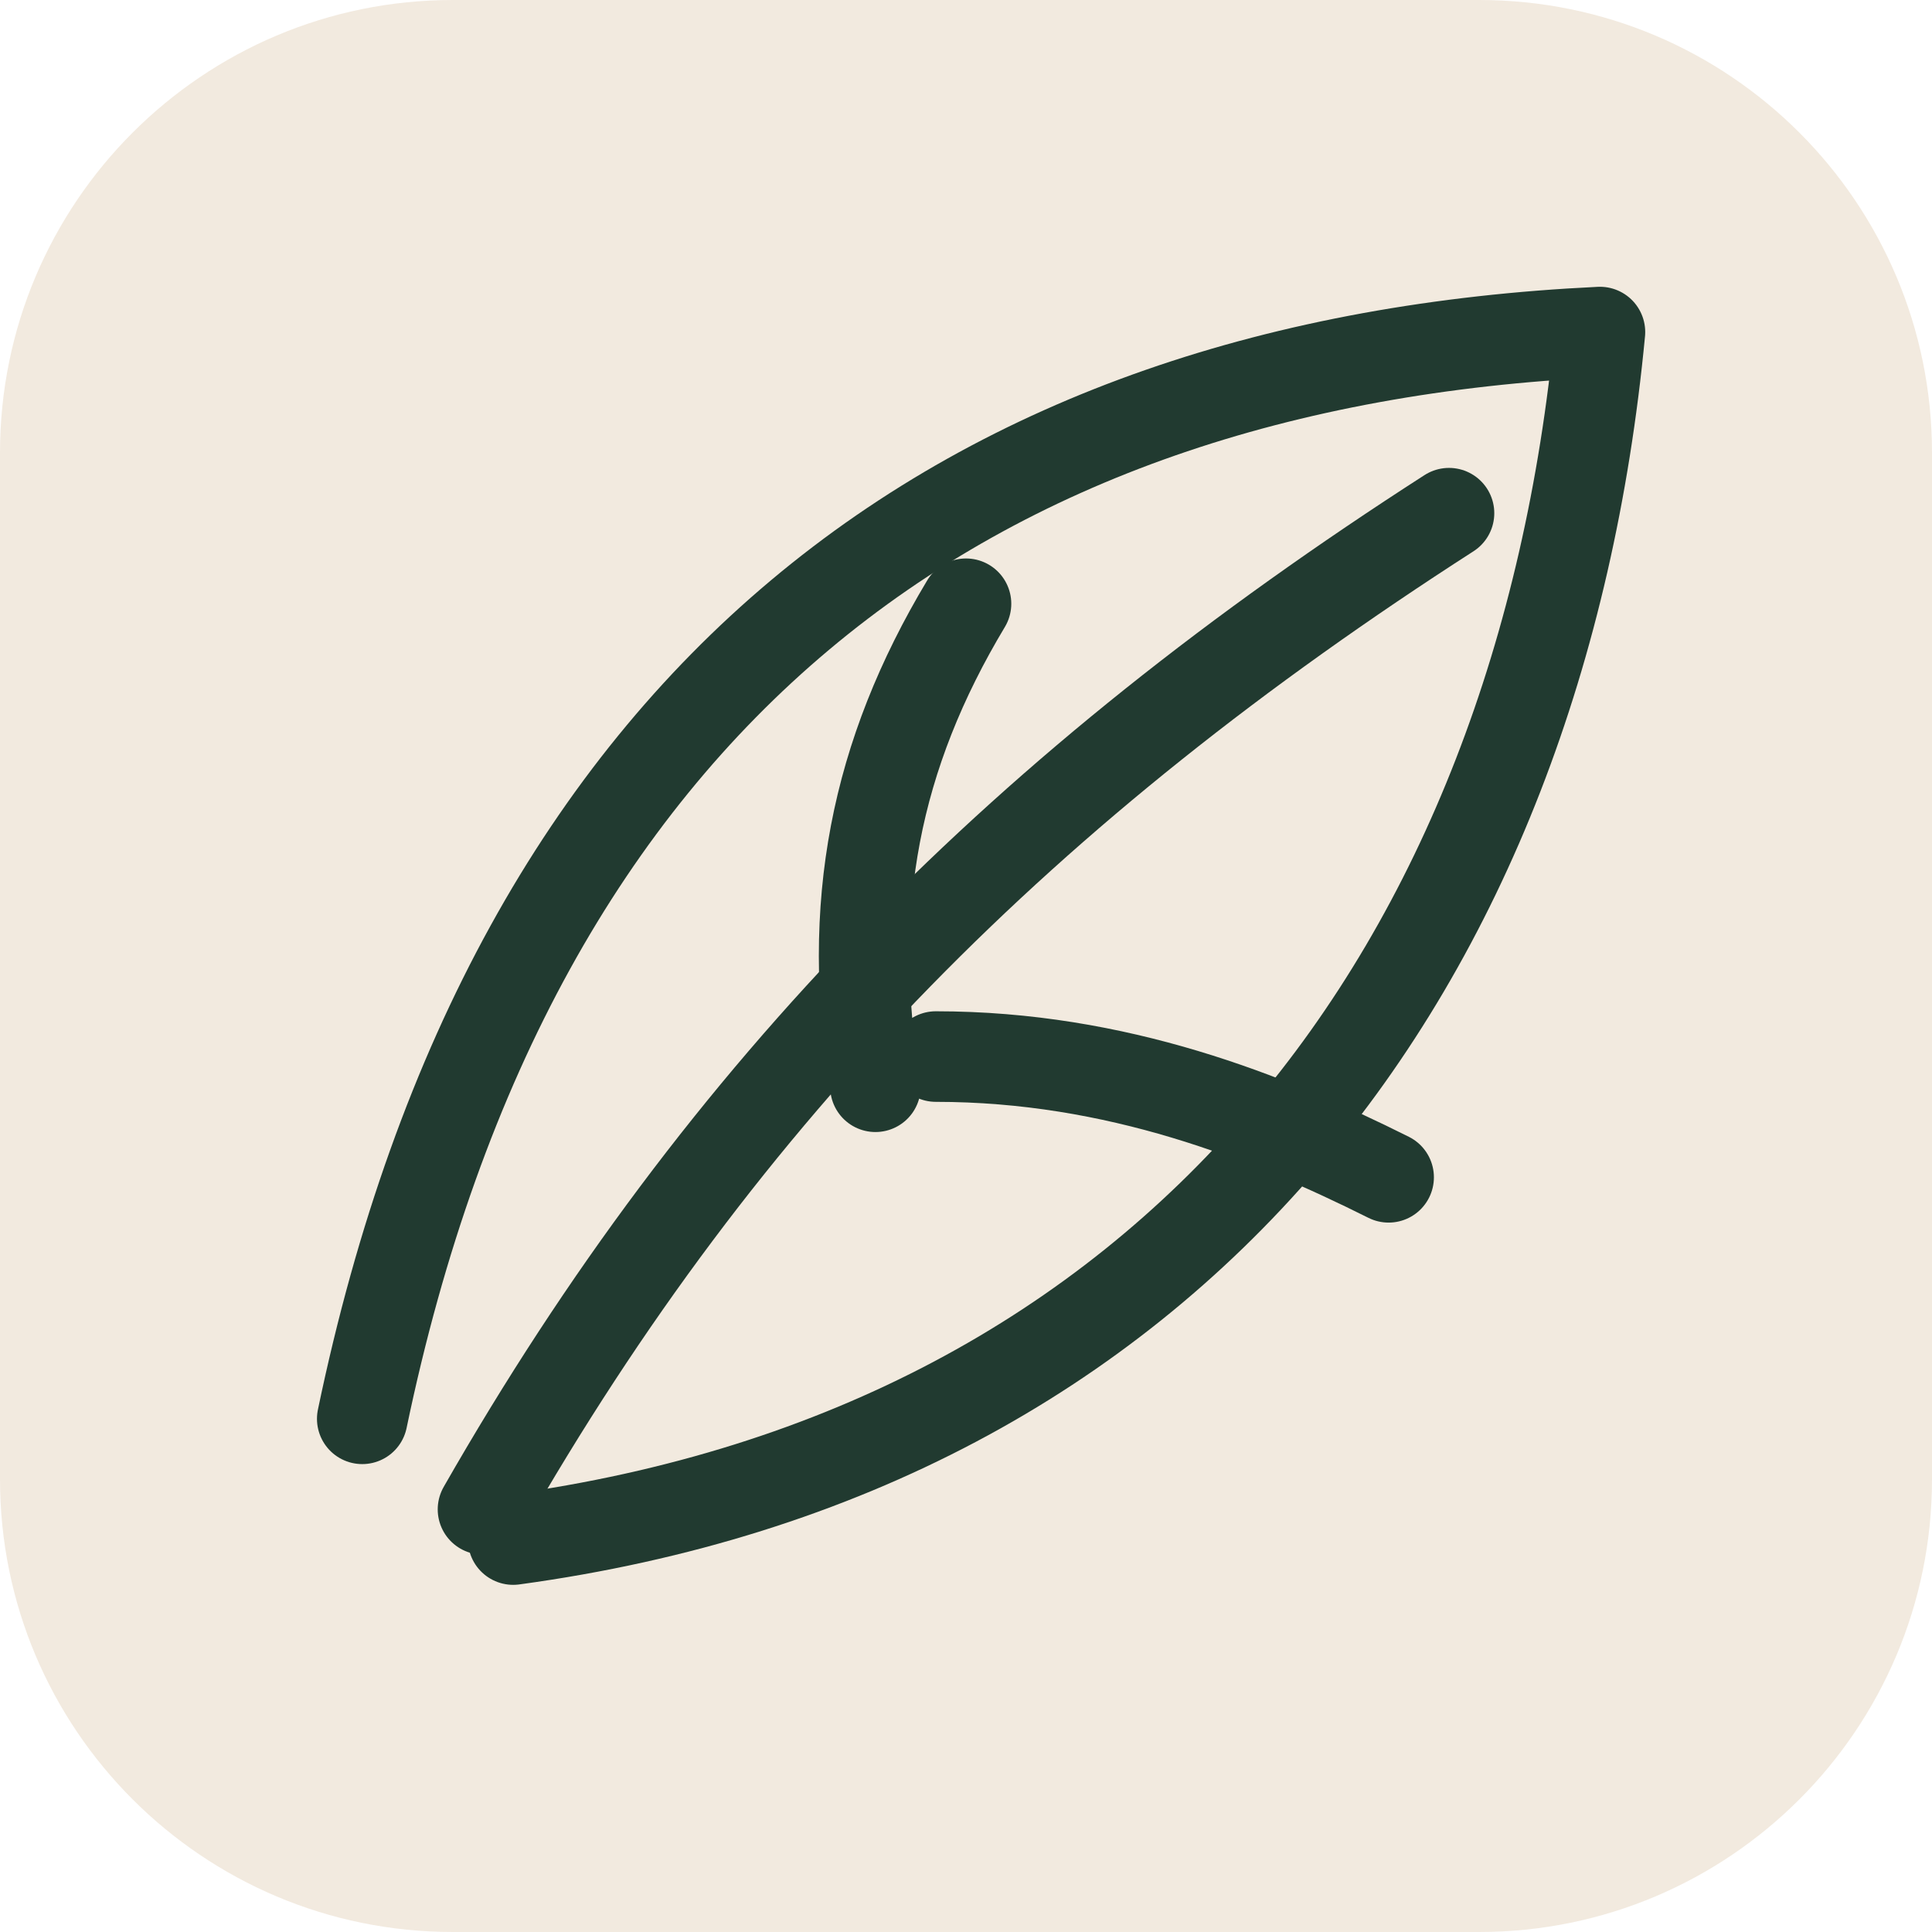
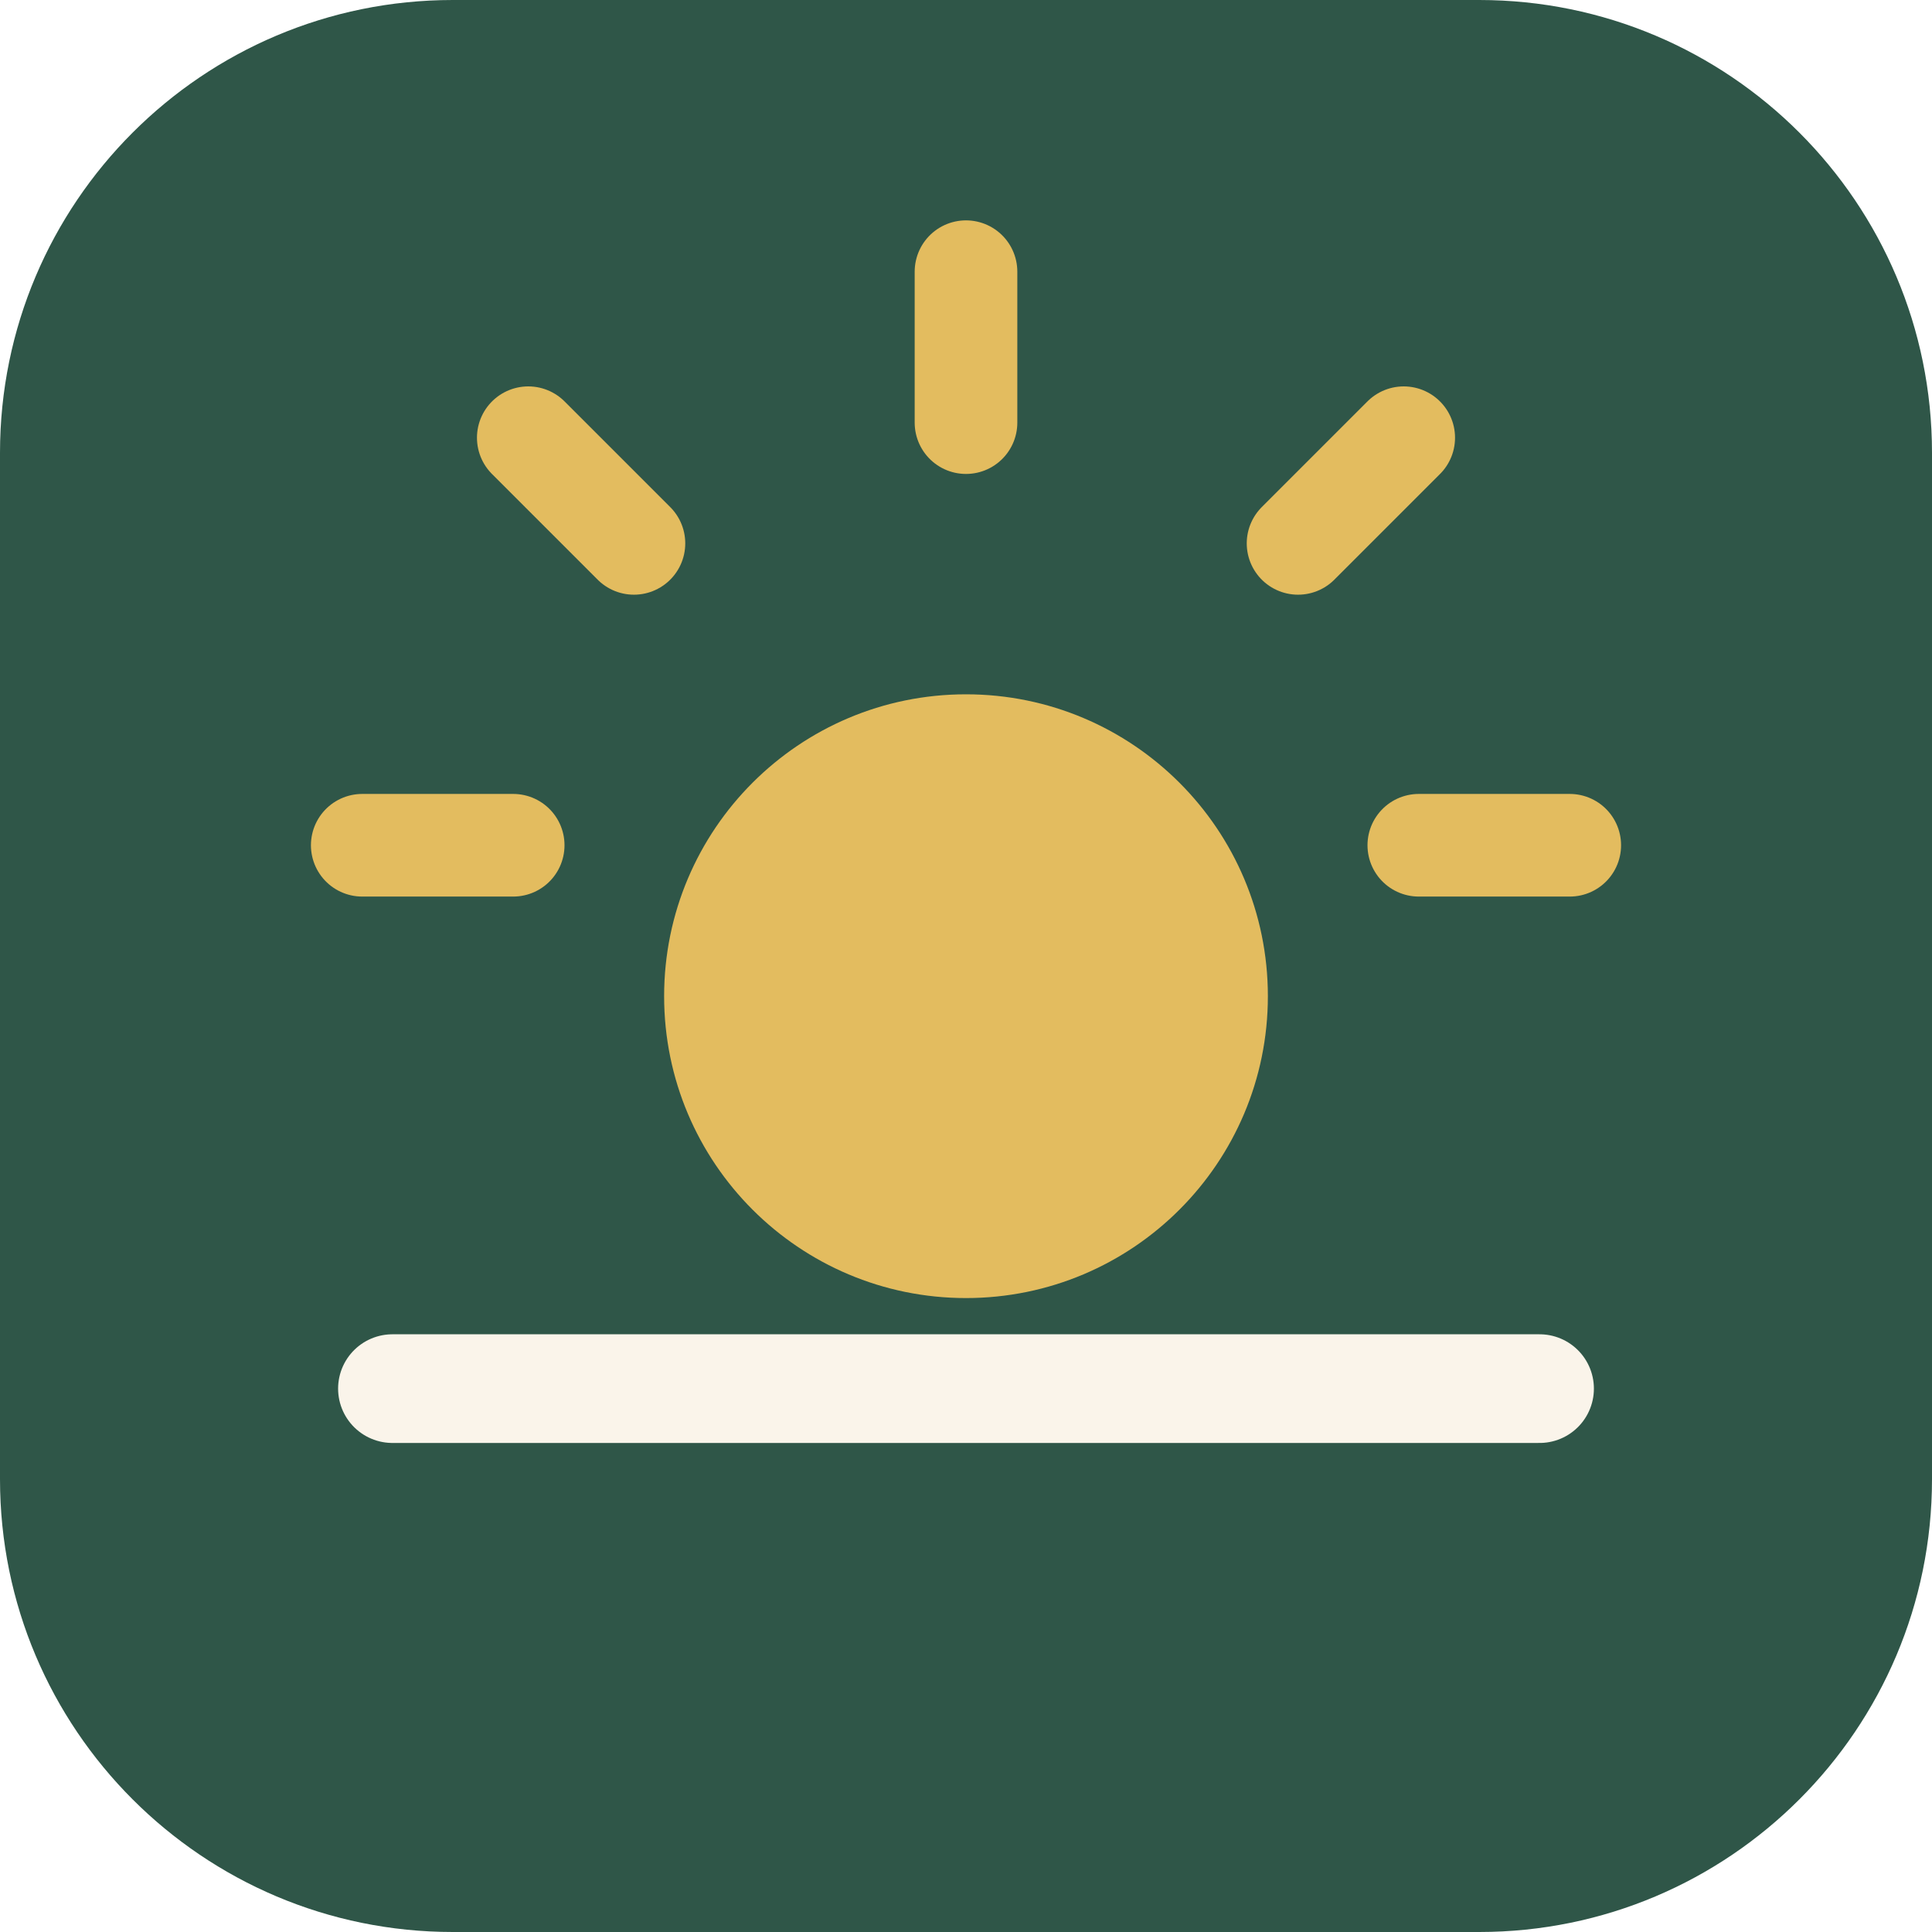
<svg xmlns="http://www.w3.org/2000/svg" viewBox="0 0 64 64">
-   <rect width="64" height="64" rx="15" fill="#f2eadf" />
-   <g fill="none" stroke="#213a30" stroke-width="3" stroke-linecap="round" stroke-linejoin="round">
-     <path d="M12 47C17 23 32 12 53 11c-2 21-14 37-36 40" />
-     <path d="M16 50c8-14 18-24 32-33" />
-     <path d="M29 36c-1-6 0-11 3-16M31 35c6 0 11 2 15 4" />
+   <rect width="64" height="64" rx="15" fill="#2f5648" />
+   <g stroke="#e3bc5f" stroke-width="3.4" stroke-linecap="round">
+     <line x1="32" y1="9" x2="32" y2="14" />
+     <line x1="17.5" y1="14.5" x2="21" y2="18" />
+     <line x1="46.5" y1="14.5" x2="43" y2="18" />
+     <line x1="12" y1="28" x2="17" y2="28" />
+     <line x1="47" y1="28" x2="52" y2="28" />
  </g>
+   <circle cx="32" cy="33" r="10" fill="#e3bc5f" />
+   <path d="M13 46h38" stroke="#faf4ea" stroke-width="3.6" stroke-linecap="round" />
</svg>
